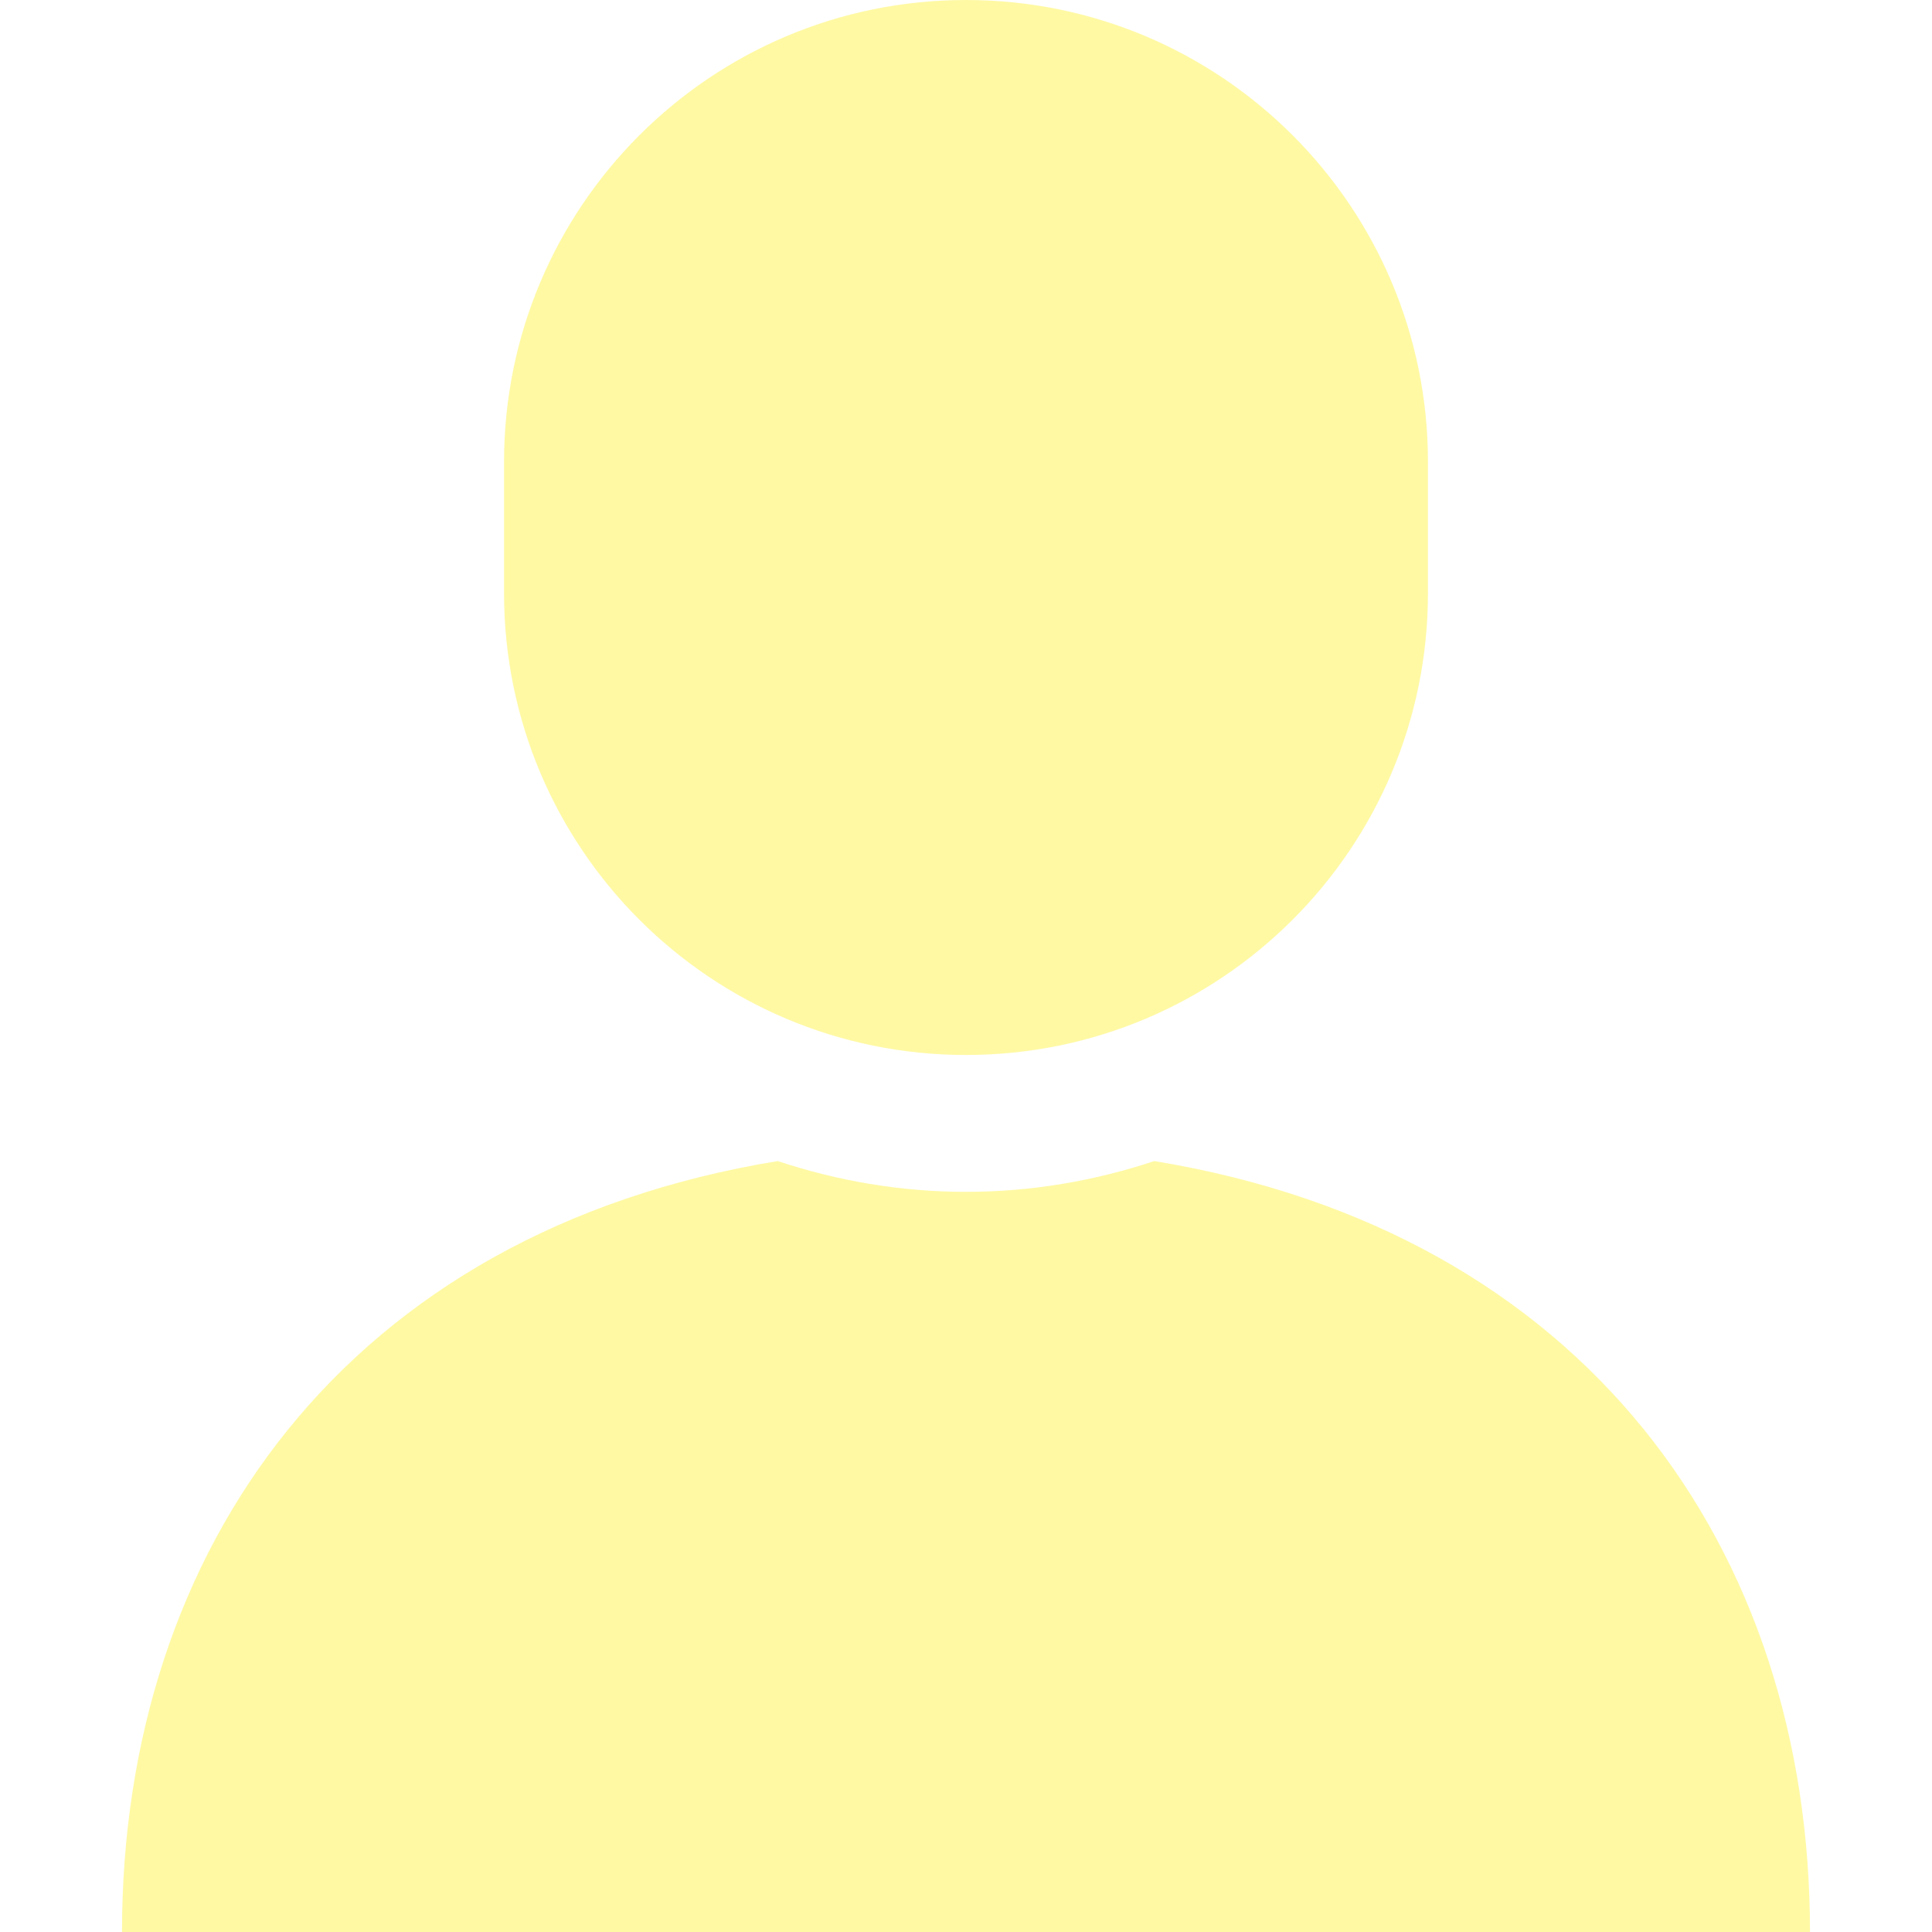
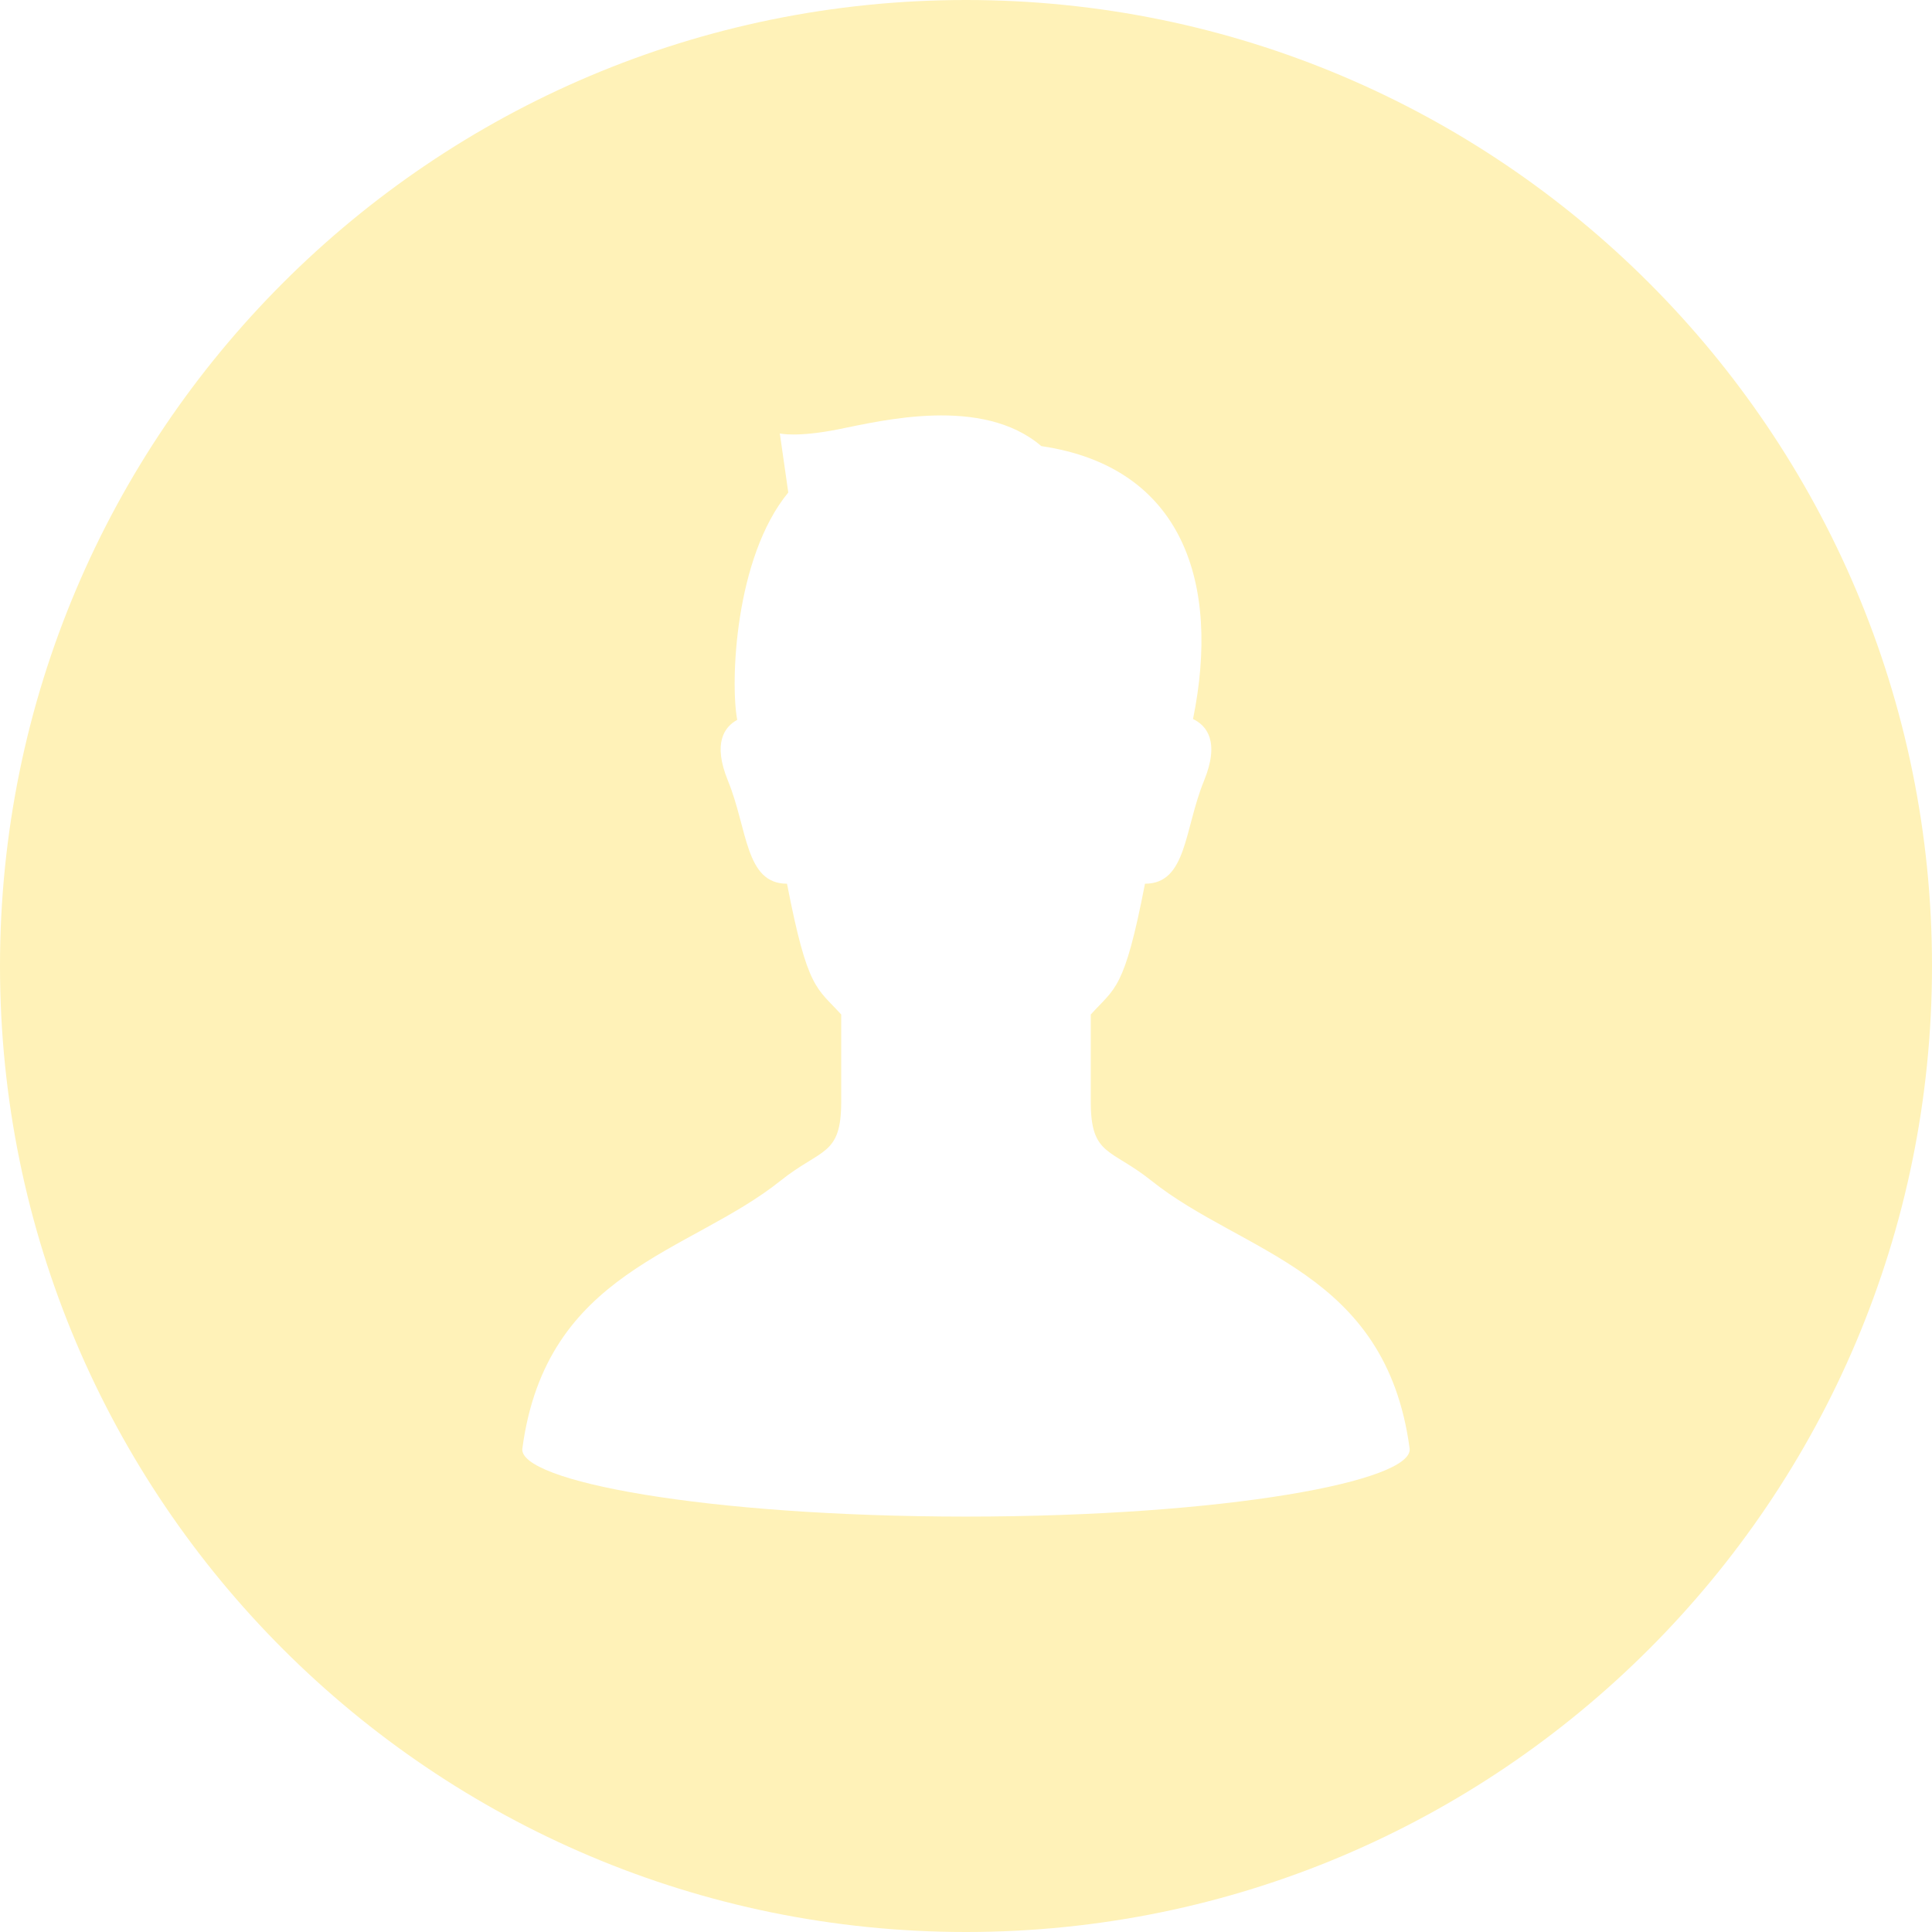
- <svg xmlns="http://www.w3.org/2000/svg" version="1.1" id="_x32_" x="0px" y="0px" viewBox="0 0 512 512" style="width: 256px; height: 256px; opacity: 1;" xml:space="preserve">
+ <svg xmlns="http://www.w3.org/2000/svg" version="1.1" id="_x32_" x="0px" y="0px" viewBox="0 0 512 512" style="enable-background:new 0 0 512 512;" xml:space="preserve">
  <style type="text/css">
- 	.st0{fill:#4B4B4B;}
+ 	.st0{fill:#FFF2B8;}
</style>
  <g>
-     <path class="st0" d="M305.895,307.693c-15.71,5.222-32.45,8.157-49.895,8.157s-34.186-2.935-49.894-8.157   C92.029,326.416,32.331,410.25,32.331,512h223.668h223.67C479.669,410.25,419.981,326.416,305.895,307.693z" style="fill: rgb(255, 249, 164);" />
-     <path class="st0" d="M255.999,279.581c67.621,0,122.424-54.813,122.424-122.423v-34.735C378.423,54.814,323.621,0,255.999,0   c-67.62,0-122.423,54.814-122.423,122.423v34.735C133.577,224.768,188.379,279.581,255.999,279.581z" style="fill: rgb(255, 249, 164);" />
+     <path class="st0" d="M256,0C114.613,0,0,114.616,0,255.996C0,397.382,114.613,512,256,512c141.386,0,256-114.617,256-256.004   C512,114.616,397.387,0,256,0z M255.996,401.912c-69.247-0.03-118.719-9.438-117.564-18.058   c6.291-47.108,44.279-51.638,68.402-70.94c10.832-8.666,16.097-6.5,16.097-20.945c0-5.053,0-14.446,0-23.111   c-6.503-7.219-8.867-6.317-14.366-34.663c-11.112,0-10.396-14.446-15.638-27.255c-4.09-9.984-0.988-14.294,2.443-16.165   c-1.852-9.87-0.682-43.01,13.532-60.259l-2.242-15.649c0,0,4.47,1.121,15.646-1.122c11.181-2.227,38.004-8.93,53.654,4.477   c37.557,5.522,47.53,36.368,40.204,72.326c3.598,1.727,7.178,5.962,2.901,16.392c-5.238,12.809-4.522,27.255-15.634,27.255   c-5.496,28.346-7.863,27.444-14.366,34.663c0,8.666,0,18.058,0,23.111c0,14.445,5.261,12.279,16.093,20.945   c24.126,19.301,62.111,23.831,68.406,70.94C374.715,392.474,325.246,401.882,255.996,401.912z" />
  </g>
</svg>
